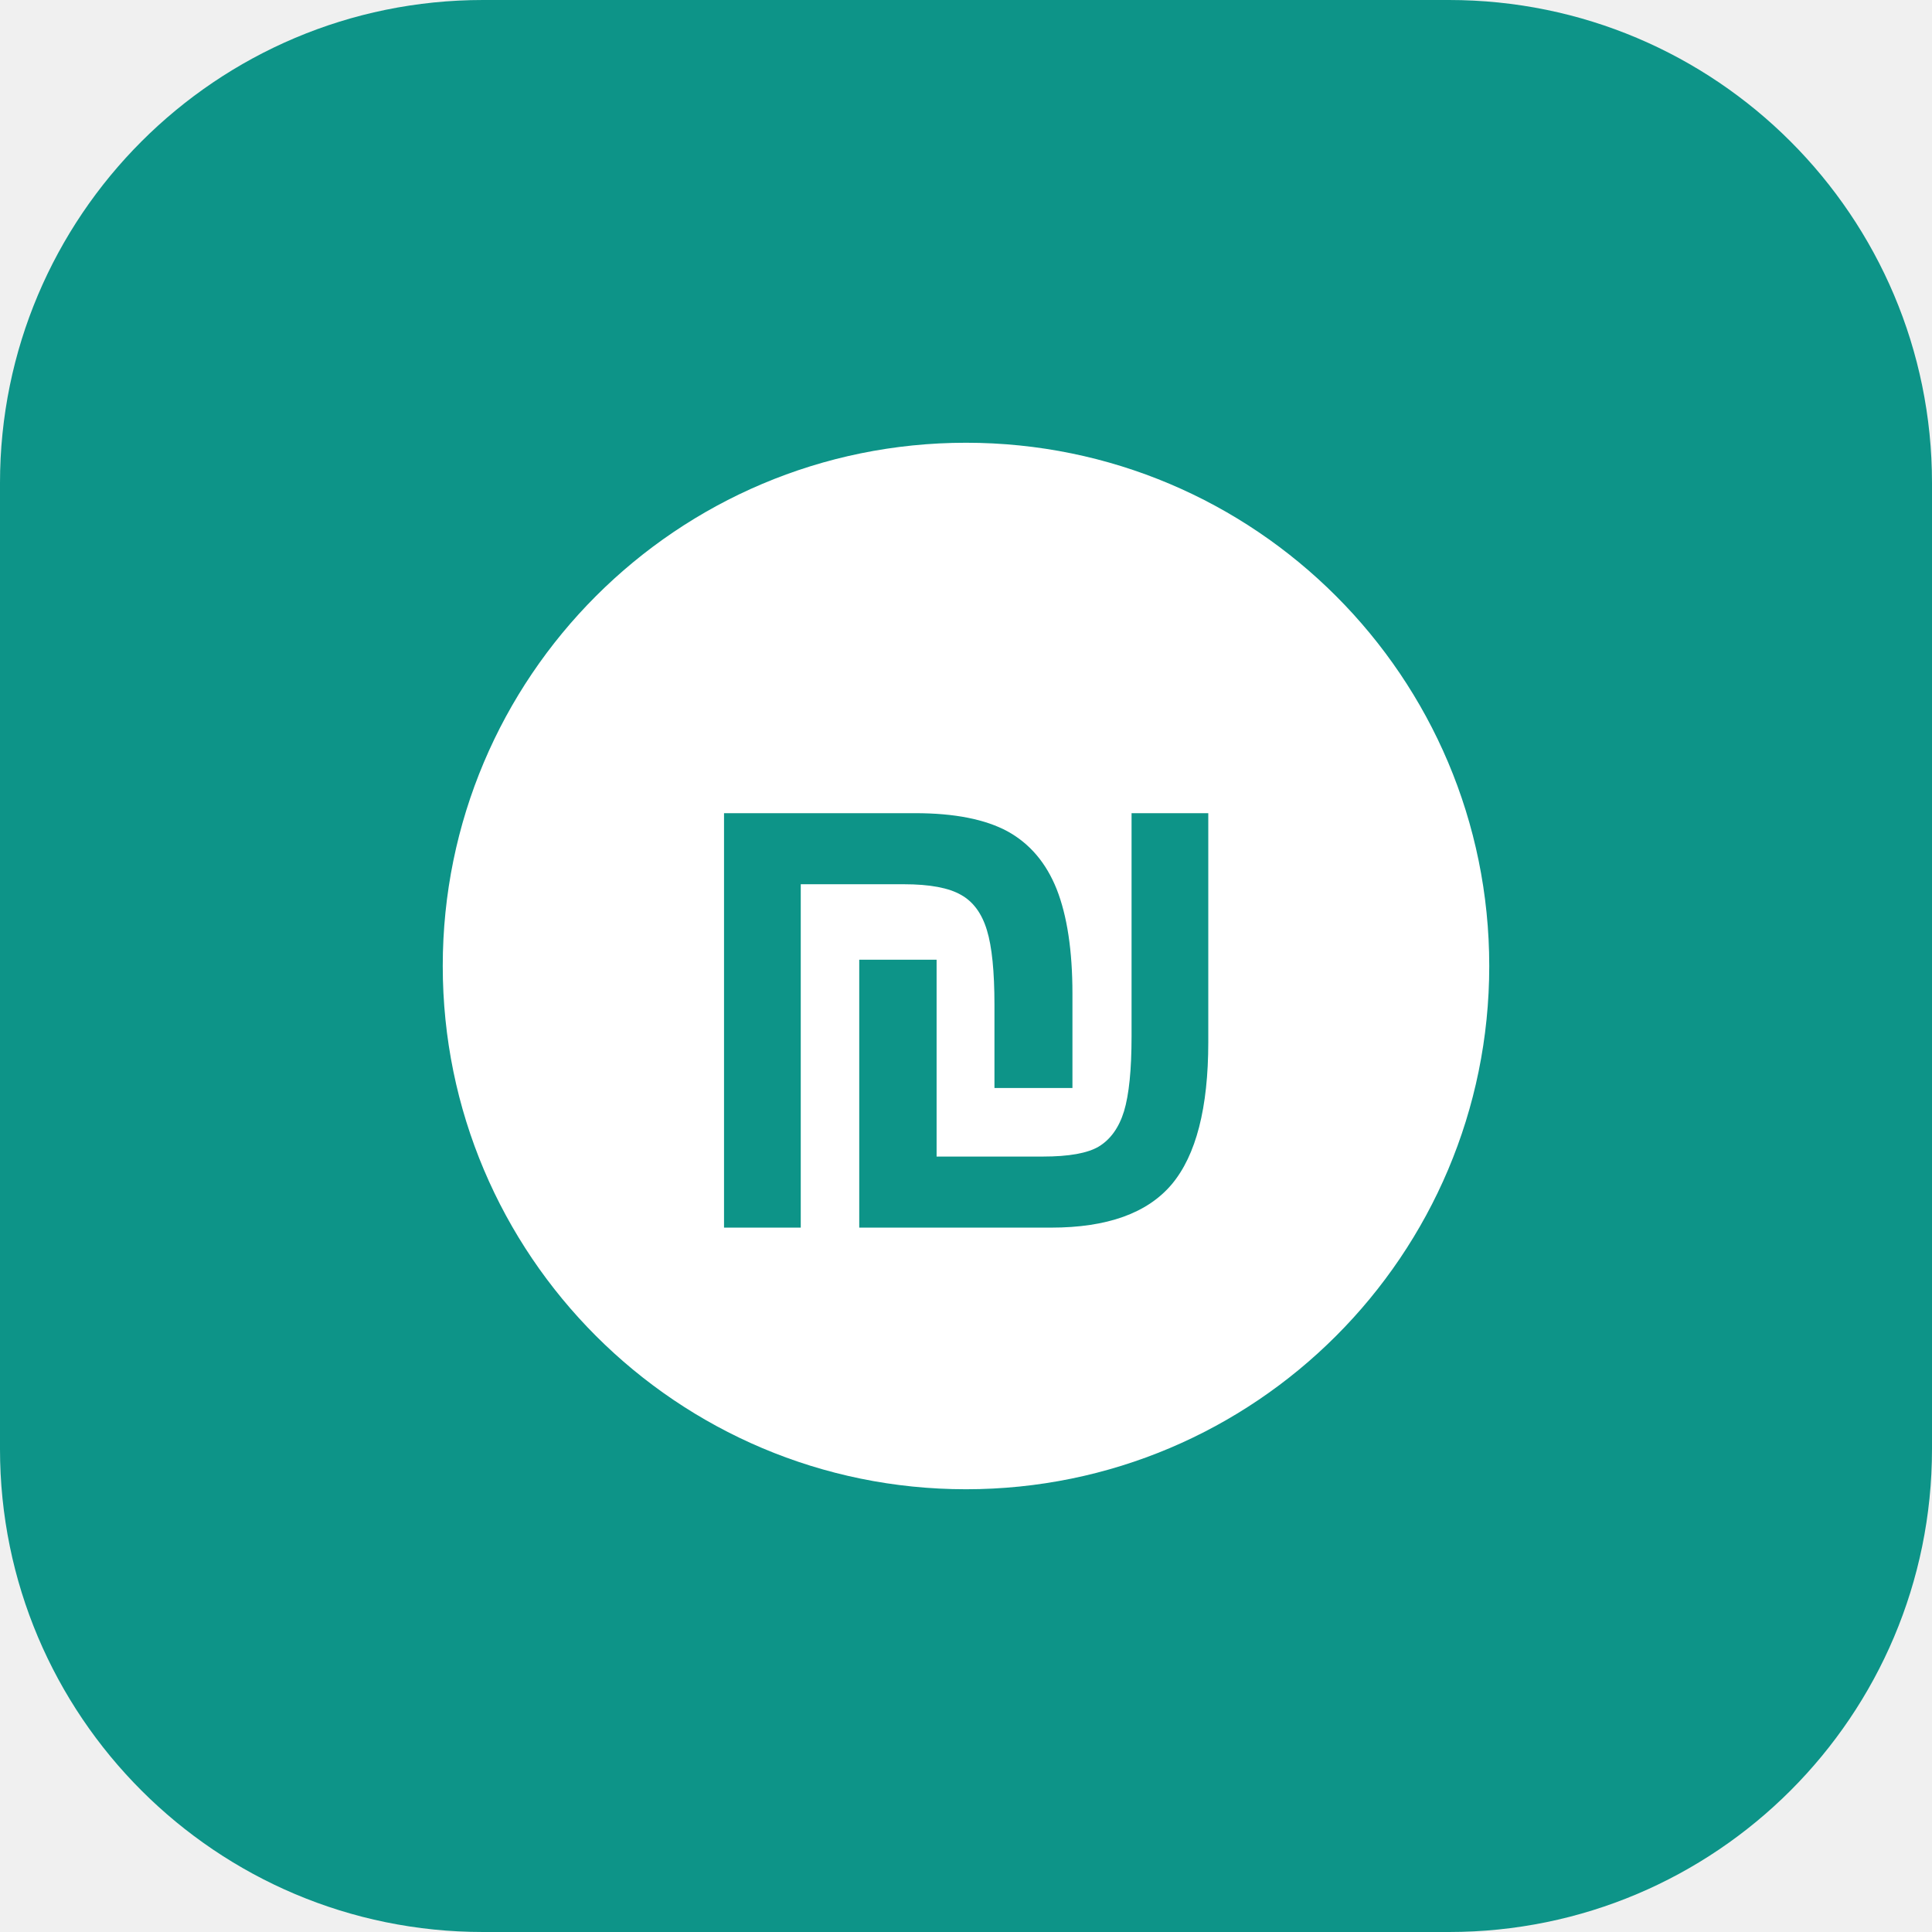
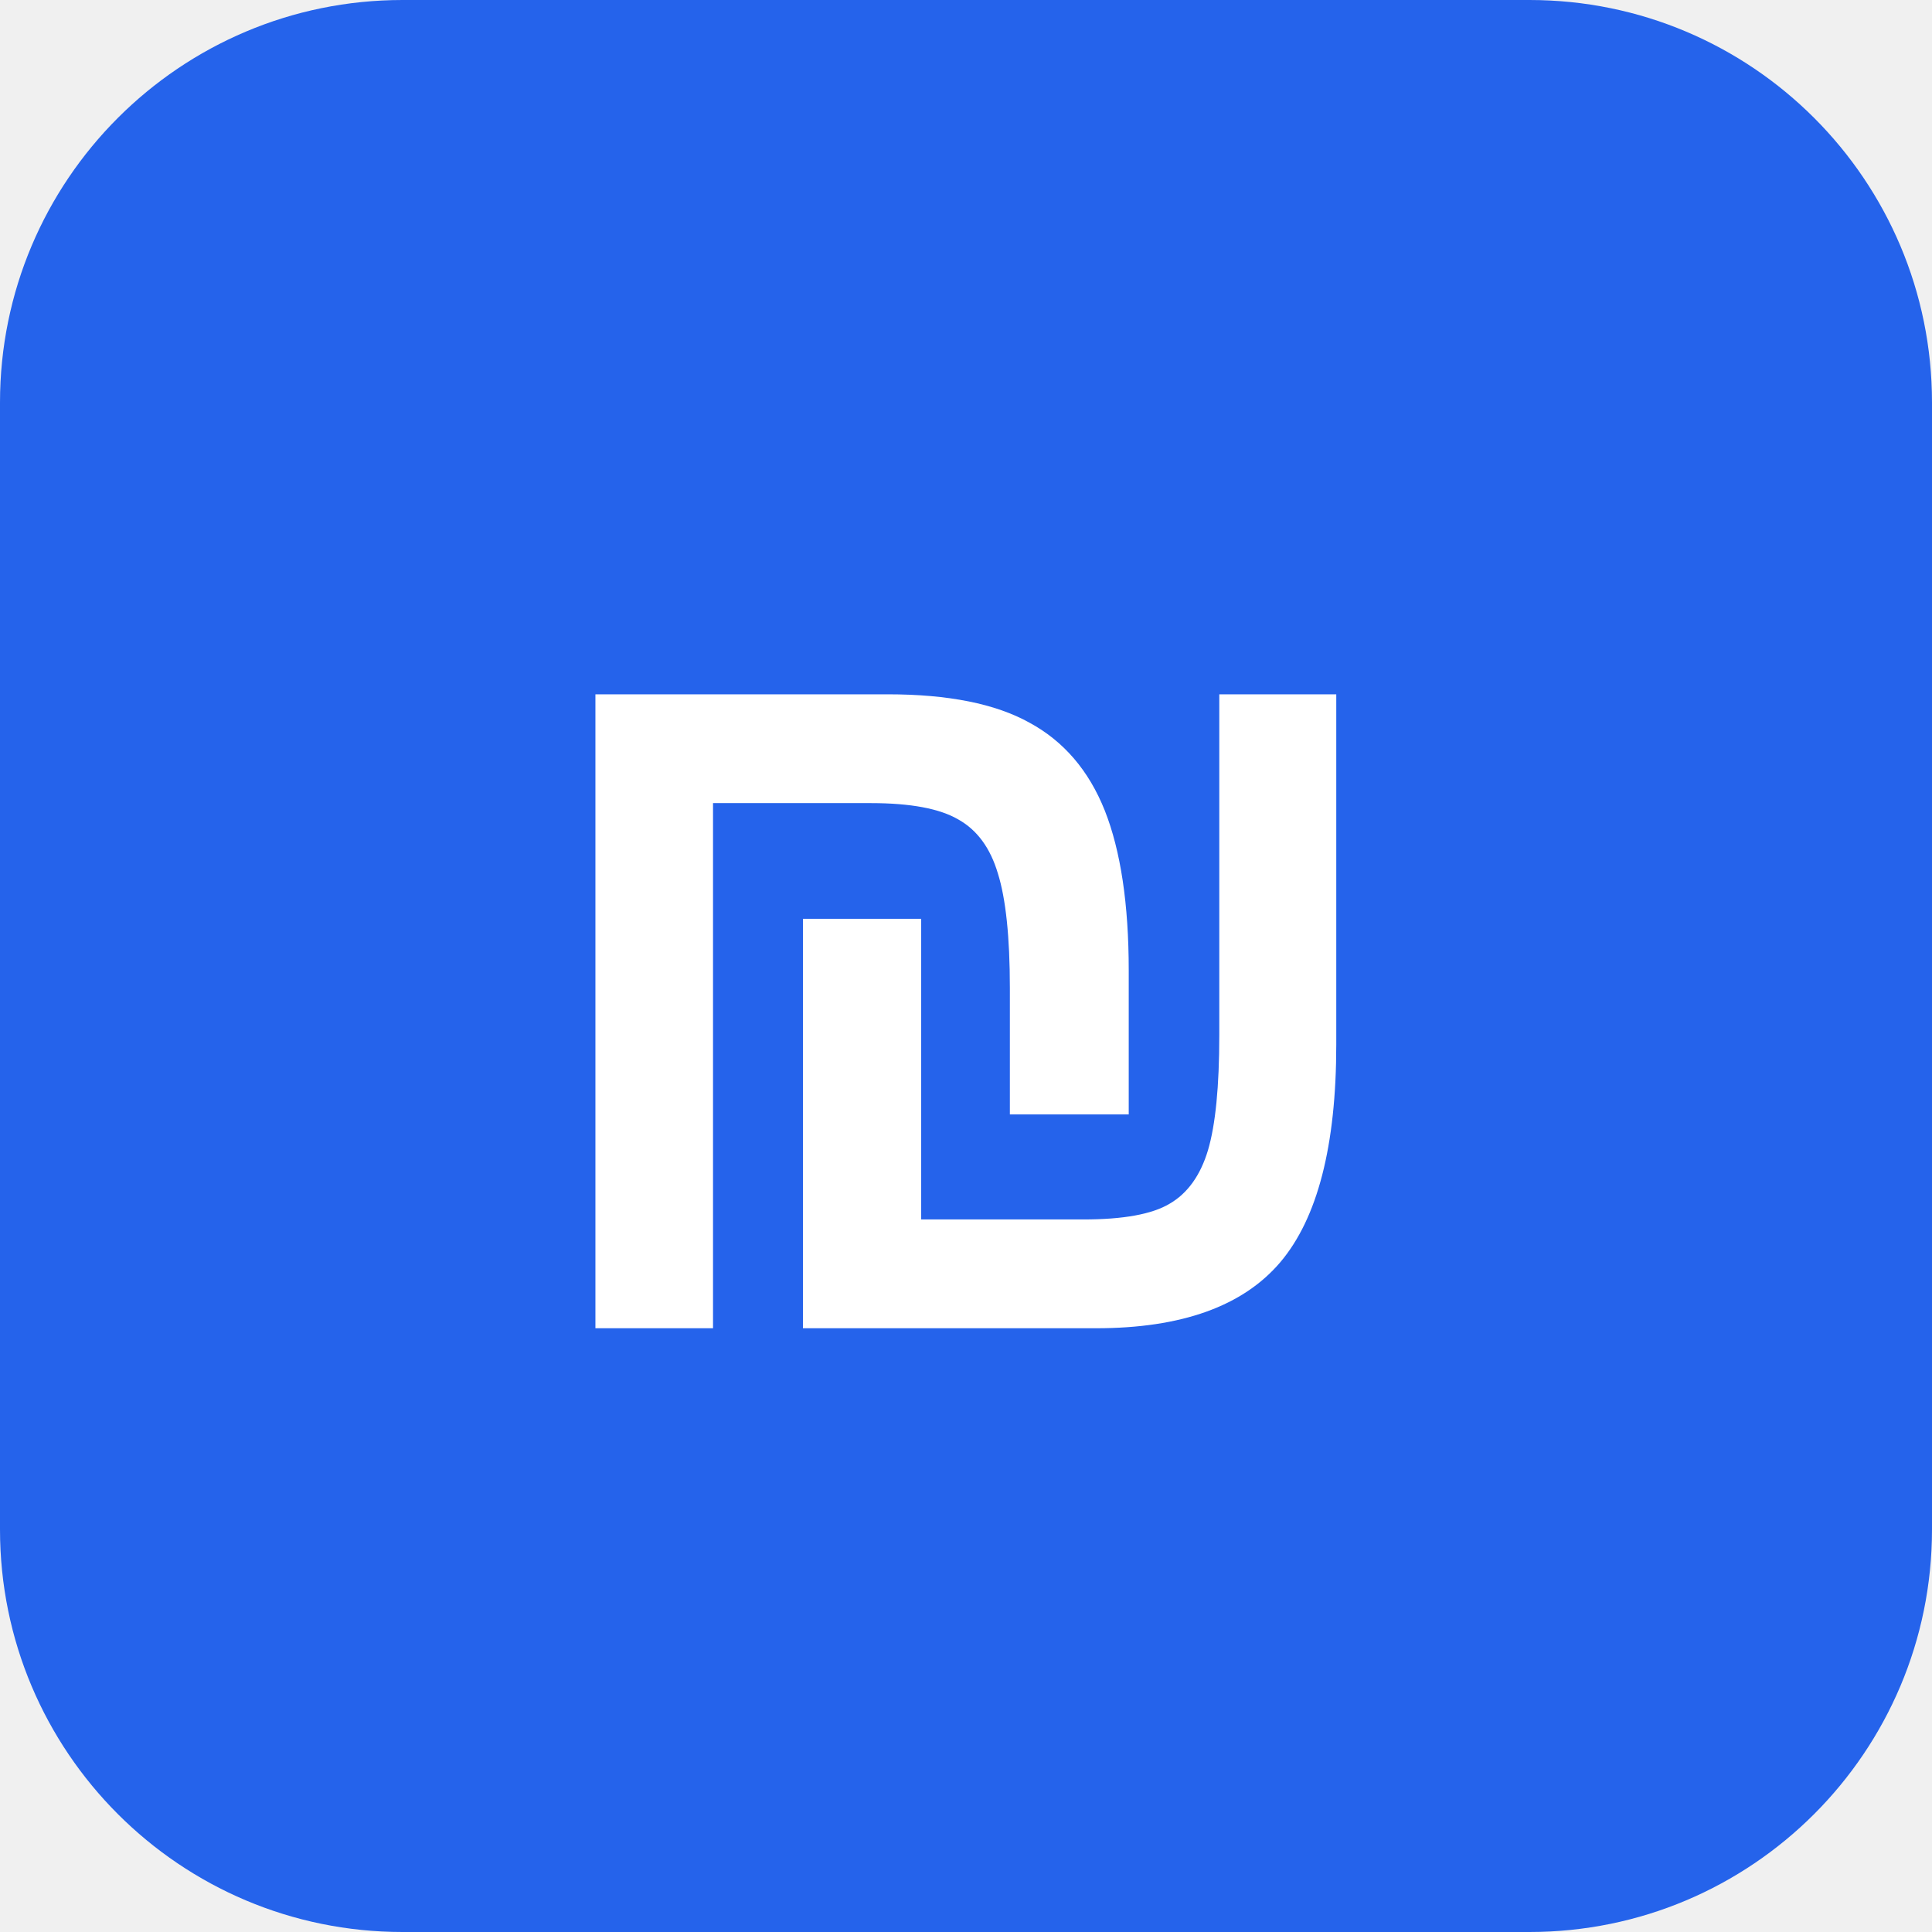
<svg xmlns="http://www.w3.org/2000/svg" viewBox="0 0 48 48">
-   <rect width="48" height="48" rx="12" fill="#0d9488" />
-   <circle cx="24" cy="24" r="13" fill="#ffffff" />
-   <text x="24" y="30.5" text-anchor="middle" font-family="Arial, sans-serif" font-size="17" font-weight="700" fill="#0d9488">₪</text>
+   <rect width="48" height="48" rx="10" fill="#2563eb" />
+   <text x="24" y="33" text-anchor="middle" font-family="Arial, sans-serif" font-size="26" font-weight="700" fill="#ffffff">₪</text>
</svg>
